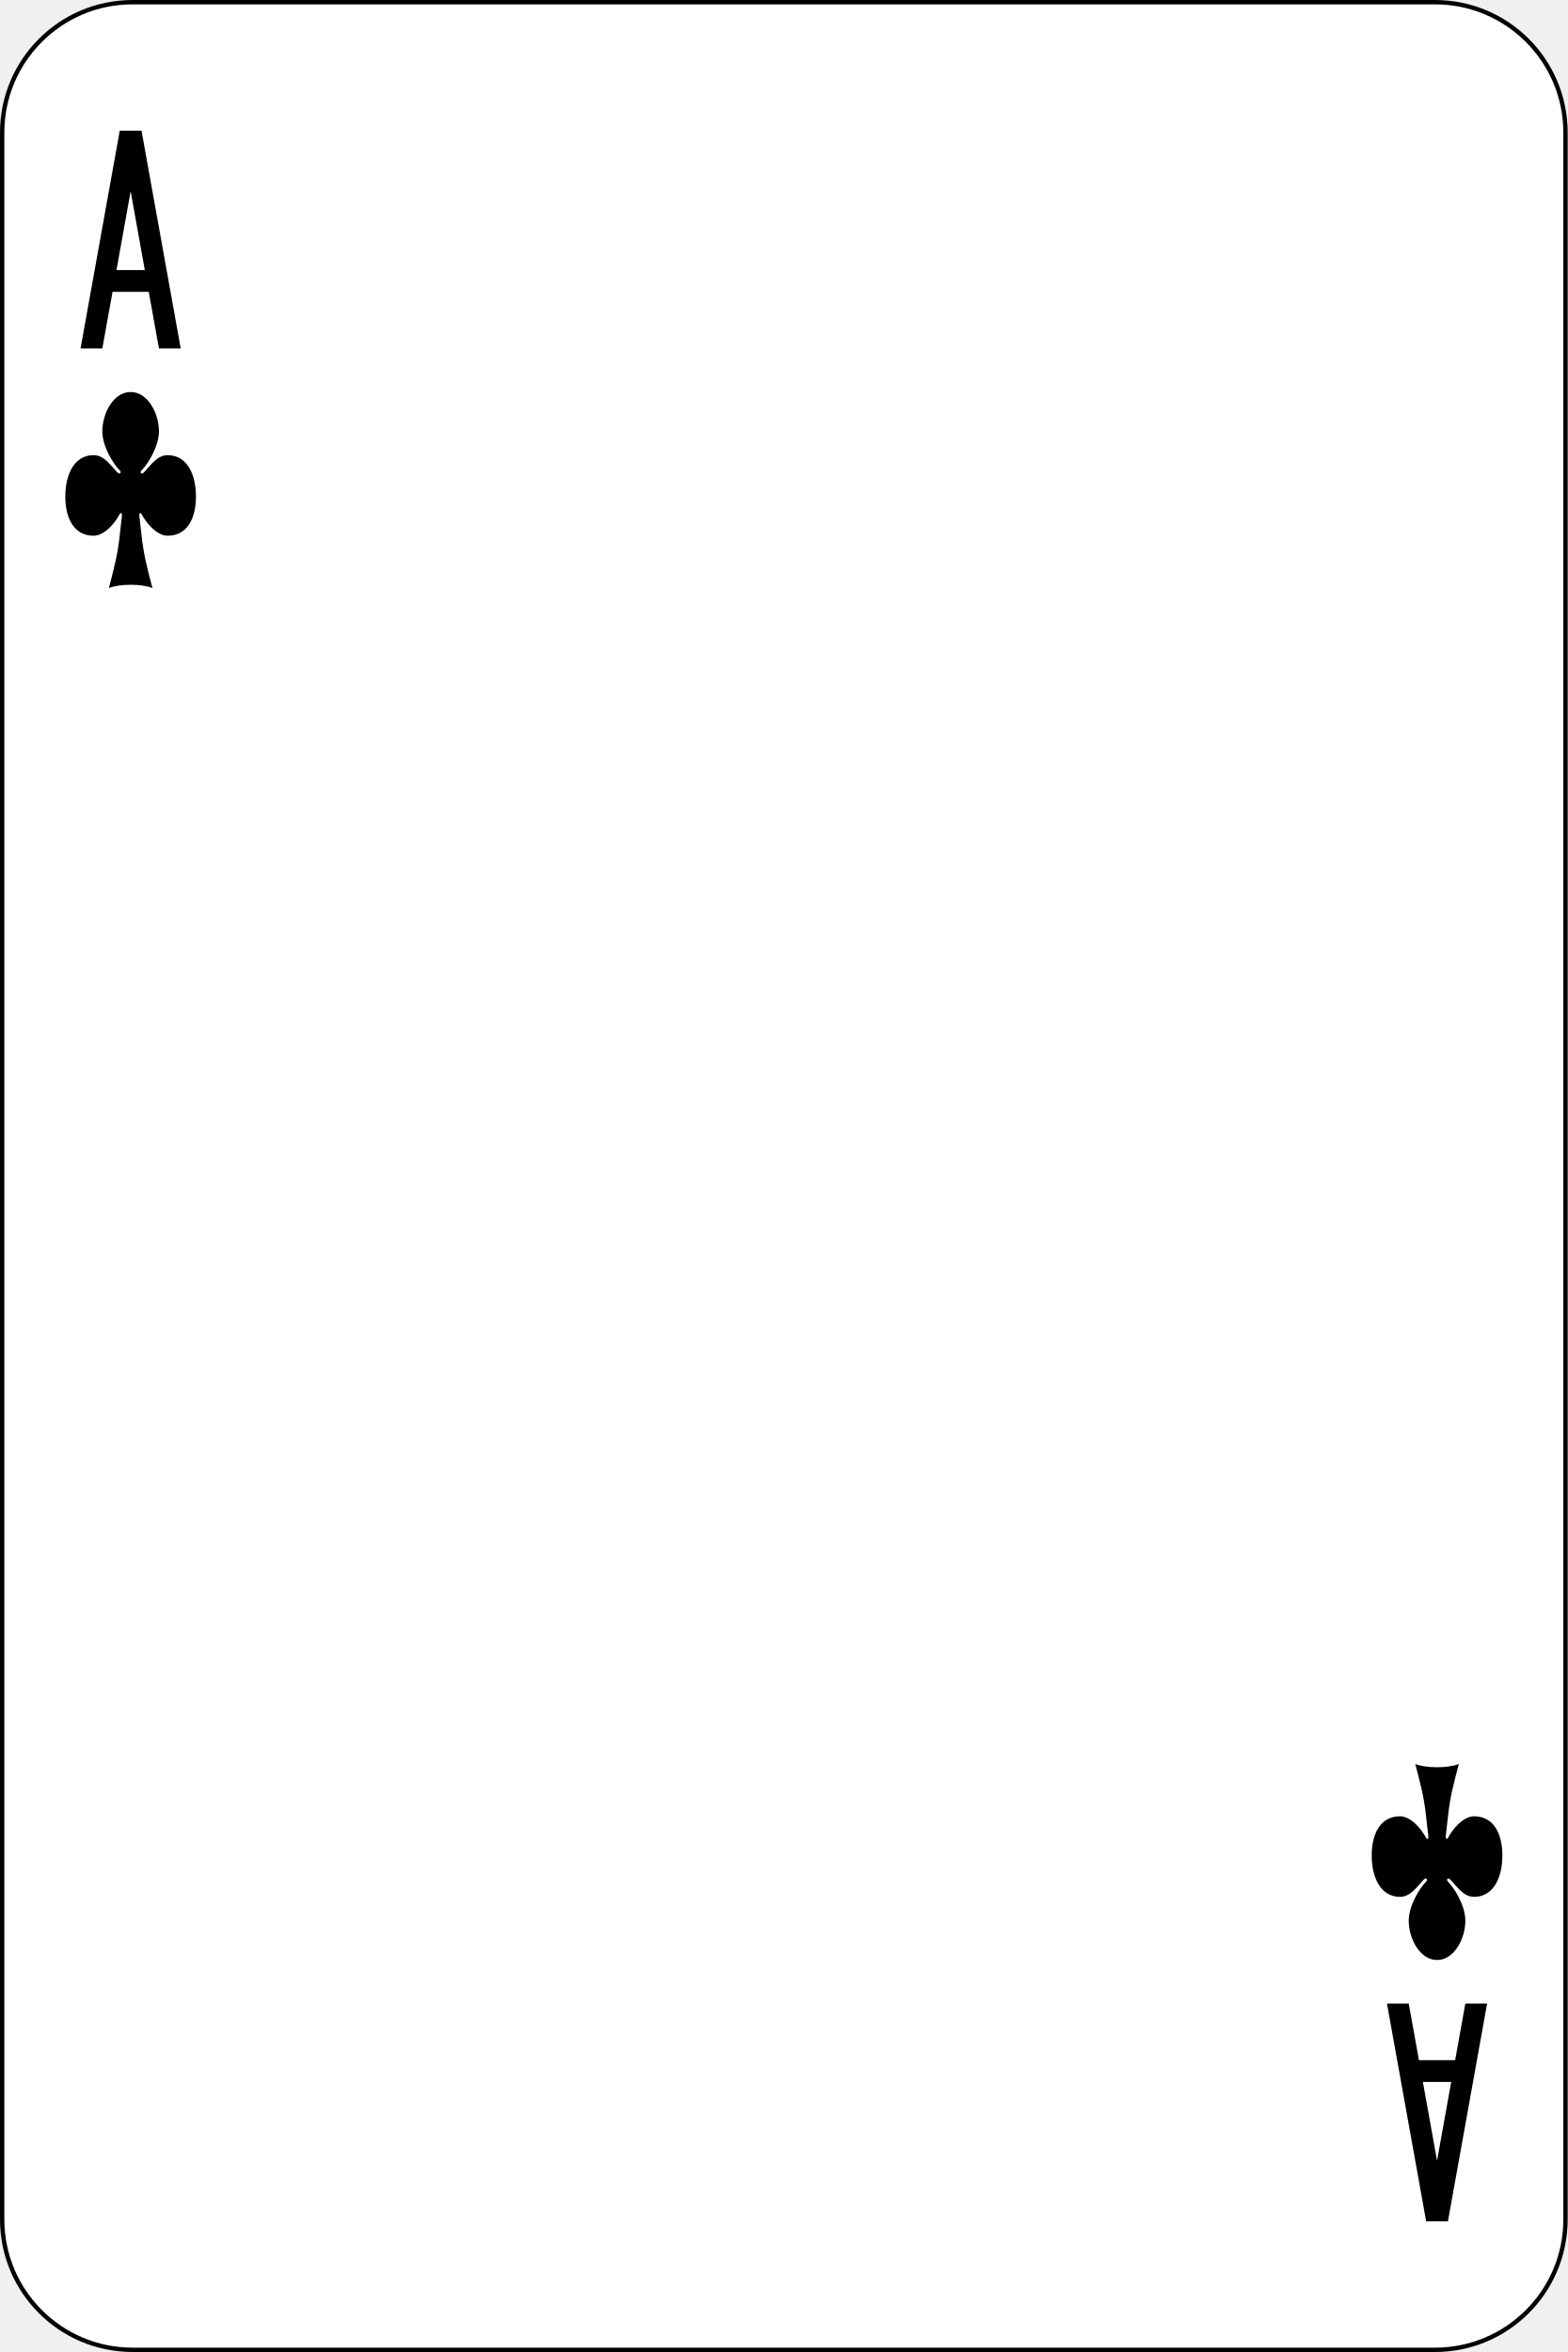
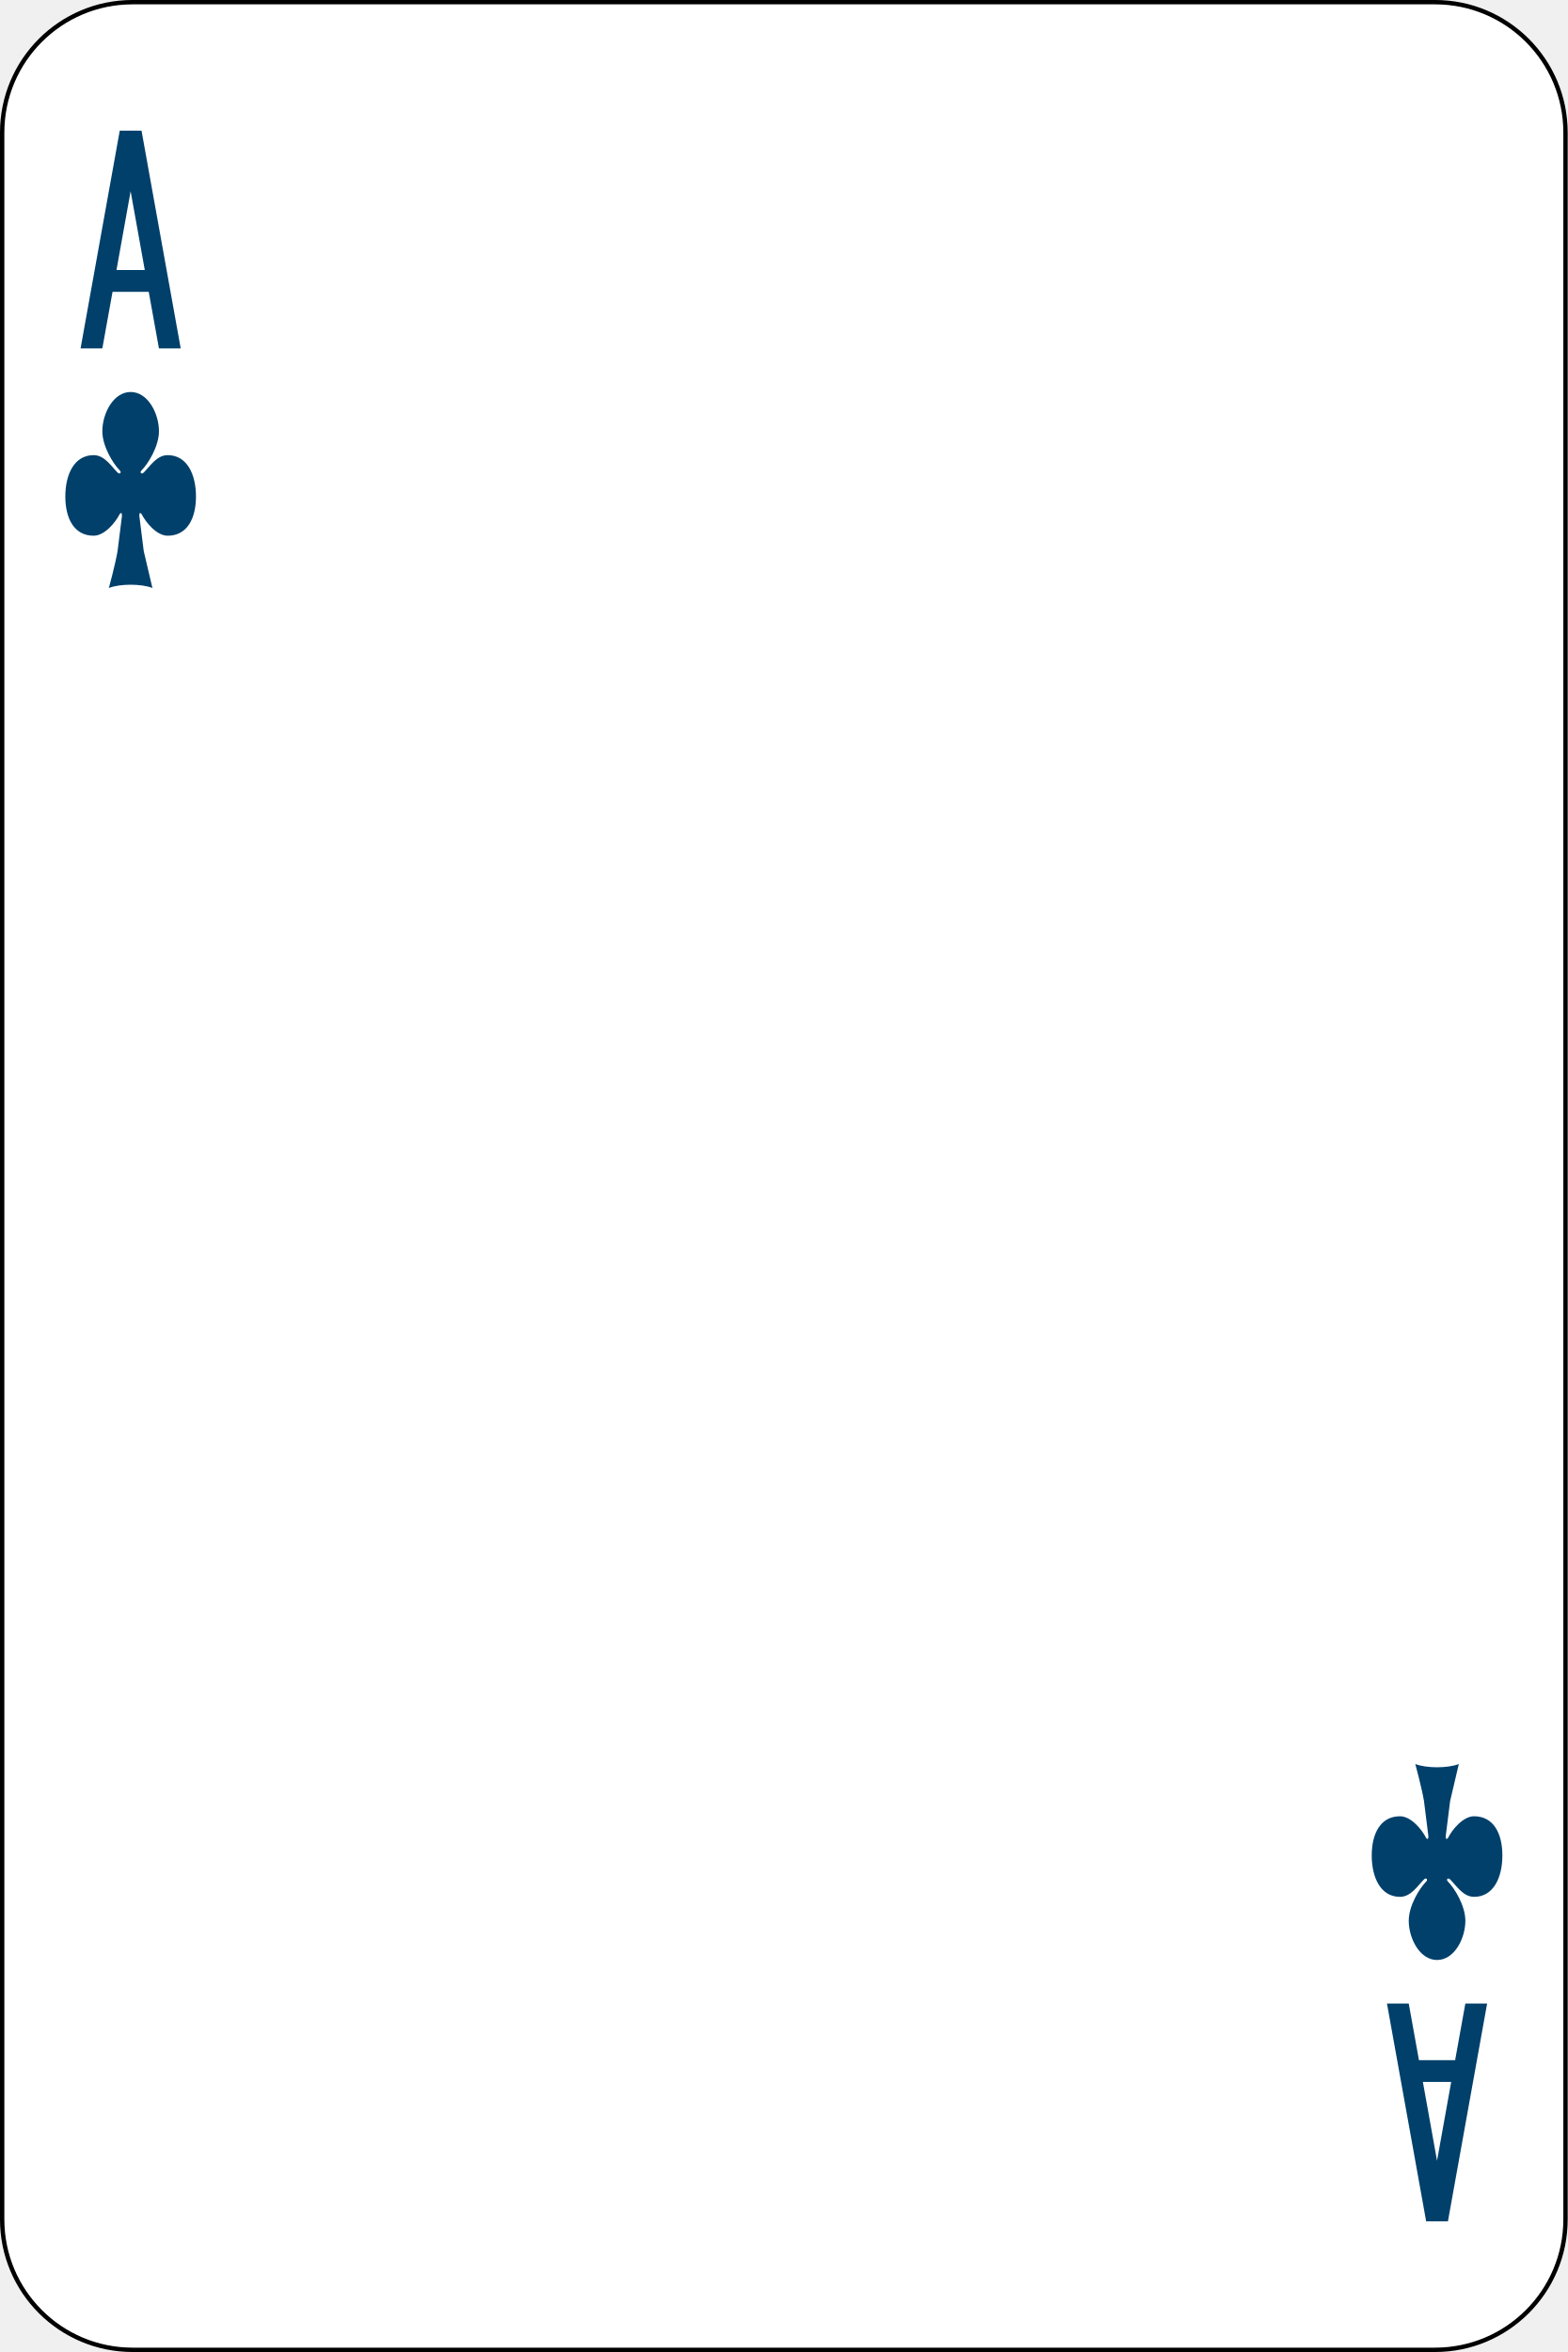
- <svg xmlns="http://www.w3.org/2000/svg" width="500" height="750" viewBox="0 0 132.292 198.437" version="1.1" id="svg10253">
-   <defs id="defs10247" />
-   <g id="layer1">
-     <rect rx="11.004" ry="11.004" y="0.184" x="0.184" height="198.07" width="131.924" id="rect6472-54" style="fill:#ffffff;stroke:#000000;stroke-width:0.367" />
-     <path id="path3497" d="M 10.106,11.024 6.798,29.398 H 8.636 l 0.861,-4.777 h 3.055 l 0.861,4.777 h 1.837 L 11.943,11.024 Z m 0.919,5.11 1.194,6.649 H 9.83 Z" style="fill:#000000;stroke:none;stroke-width:0.367" />
-     <path id="path3497-5" d="m 120.349,187.413 -3.307,-18.374 h 1.837 l 0.861,4.777 h 3.055 l 0.861,-4.777 h 1.837 l -3.307,18.374 z m 0.919,-5.11 1.194,-6.649 h -2.389 z" style="fill:#000000;stroke:none;stroke-width:0.367" />
-     <path id="path3037-1-6" d="m 11.943,43.362 c 0.367,0.735 1.286,1.837 2.205,1.837 1.654,0 2.389,-1.47 2.389,-3.307 0,-1.837 -0.735,-3.491 -2.389,-3.491 -0.919,0 -1.47,0.919 -2.021,1.47 -0.184,0.184 -0.367,0 -0.184,-0.184 0.551,-0.551 1.47,-2.021 1.47,-3.307 0,-1.47 -0.919,-3.307 -2.389,-3.307 -1.47,0 -2.389,1.837 -2.389,3.307 0,1.286 0.919,2.756 1.47,3.307 0.184,0.184 0,0.367 -0.184,0.184 -0.551,-0.551 -1.102,-1.47 -2.021,-1.47 -1.654,0 -2.389,1.654 -2.389,3.491 0,1.837 0.735,3.307 2.389,3.307 0.919,0 1.837,-1.102 2.205,-1.837 0.184,-0.184 0.184,0 0.184,0.184 -0.184,1.47 -0.184,1.837 -0.367,2.94 -0.184,1.102 -0.735,3.124 -0.735,3.124 0.919,-0.367 2.756,-0.367 3.675,0 0,0 -0.551,-2.021 -0.735,-3.124 -0.184,-1.102 -0.184,-1.47 -0.367,-2.94 0,-0.184 0,-0.367 0.184,-0.184 z" style="fill:#000000;fill-opacity:1;stroke:none;stroke-width:0.367" />
-     <path id="path3037-1-7-4" d="m 122.186,155.075 c 0.367,-0.735 1.286,-1.837 2.205,-1.837 1.654,0 2.389,1.47 2.389,3.307 0,1.837 -0.735,3.491 -2.389,3.491 -0.919,0 -1.47,-0.919 -2.021,-1.47 -0.184,-0.184 -0.367,0 -0.184,0.184 0.551,0.551 1.47,2.021 1.47,3.307 0,1.47 -0.919,3.307 -2.389,3.307 -1.47,0 -2.389,-1.837 -2.389,-3.307 0,-1.286 0.919,-2.756 1.47,-3.307 0.184,-0.184 0,-0.367 -0.184,-0.184 -0.551,0.551 -1.102,1.47 -2.021,1.47 -1.654,0 -2.389,-1.654 -2.389,-3.491 0,-1.837 0.735,-3.307 2.389,-3.307 0.919,0 1.837,1.102 2.205,1.837 0.184,0.184 0.184,0 0.184,-0.184 -0.184,-1.47 -0.184,-1.837 -0.367,-2.94 -0.184,-1.102 -0.735,-3.124 -0.735,-3.124 0.919,0.367 2.756,0.367 3.675,0 0,0 -0.551,2.021 -0.735,3.124 -0.184,1.102 -0.184,1.47 -0.367,2.94 0,0.184 0,0.367 0.184,0.184 z" style="fill:#000000;fill-opacity:1;stroke:none;stroke-width:0.367" />
-   </g>
+ <svg xmlns="http://www.w3.org/2000/svg" width="360" height="540" viewBox="0 0 95.25 142.875">
+   <rect rx="7.923" y=".132" x=".132" height="142.611" width="94.986" fill="#fff" stroke="#000" stroke-width=".265" />
+   <path d="M7.276 7.937L4.895 21.166h1.323l.62-3.44h2.199l.62 3.44h1.323L8.599 7.937zm.661 3.679l.86 4.787h-1.72zm78.714 123.321l-2.381-13.229h1.323l.62 3.44h2.199l.62-3.44h1.323l-2.381 13.229zm.661-3.679l.86-4.787h-1.72zM8.599 31.22c.265.529.926 1.323 1.588 1.323 1.191 0 1.72-1.058 1.72-2.381s-.529-2.514-1.72-2.514c-.661 0-1.058.661-1.455 1.058-.132.132-.265 0-.132-.132.397-.397 1.058-1.455 1.058-2.381 0-1.058-.661-2.381-1.72-2.381s-1.72 1.323-1.72 2.381c0 .926.661 1.984 1.058 2.381.132.132 0 .265-.132.132-.397-.397-.794-1.058-1.455-1.058-1.191 0-1.72 1.191-1.72 2.514s.529 2.381 1.72 2.381c.661 0 1.323-.794 1.588-1.323.132-.132.132 0 .132.132l-.265 2.117c-.132.794-.529 2.249-.529 2.249.661-.265 1.984-.265 2.646 0l-.529-2.249-.265-2.117c0-.132 0-.265.132-.132zm79.375 80.434c.265-.529.926-1.323 1.588-1.323 1.191 0 1.72 1.058 1.72 2.381s-.529 2.514-1.72 2.514c-.661 0-1.058-.661-1.455-1.058-.132-.132-.265 0-.132.132.397.397 1.058 1.455 1.058 2.381 0 1.058-.661 2.381-1.72 2.381s-1.72-1.323-1.72-2.381c0-.926.661-1.984 1.058-2.381.132-.132 0-.265-.132-.132-.397.397-.794 1.058-1.455 1.058-1.191 0-1.72-1.191-1.72-2.514s.529-2.381 1.72-2.381c.661 0 1.323.794 1.588 1.323.132.132.132 0 .132-.132l-.265-2.117c-.132-.794-.529-2.249-.529-2.249.661.265 1.984.265 2.646 0l-.529 2.249-.265 2.117c0 .132 0 .265.132.132z" fill="#00406b" />
</svg>
